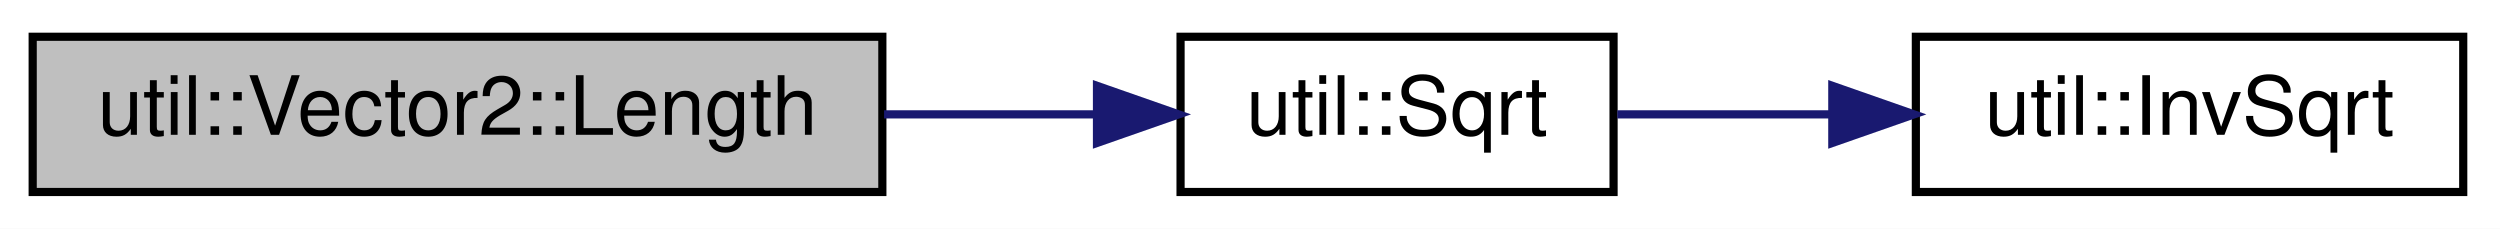
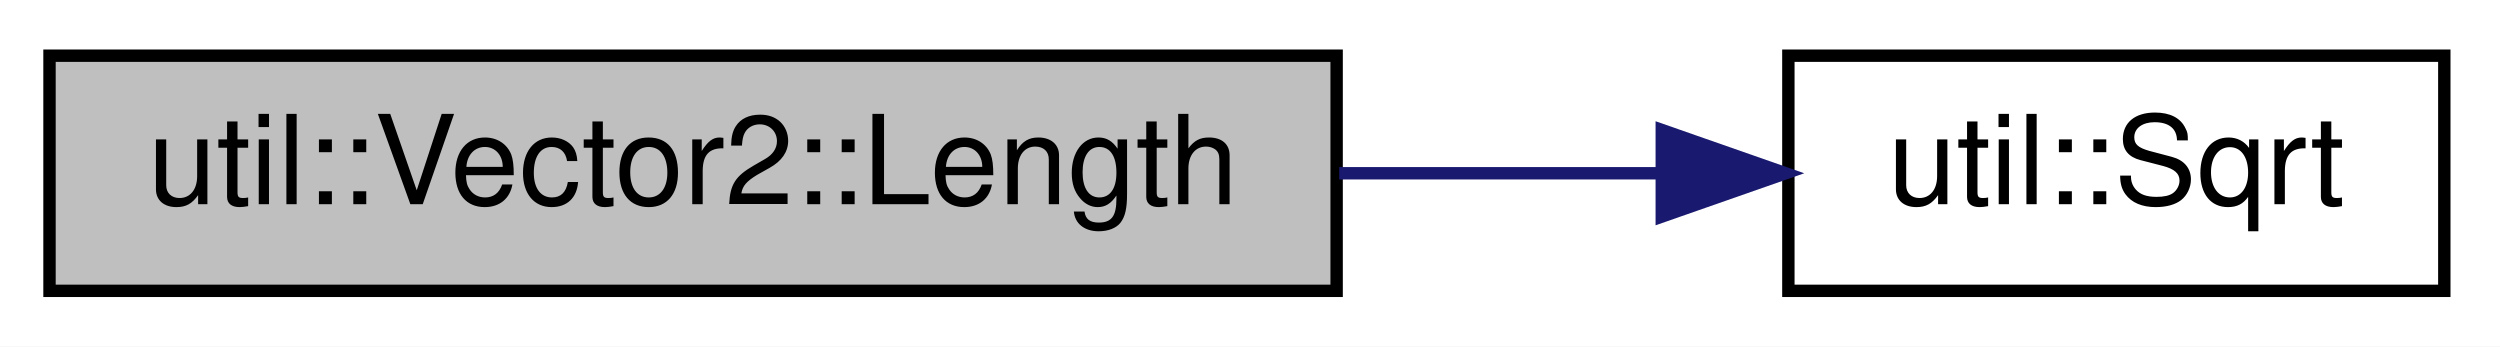
- <svg xmlns="http://www.w3.org/2000/svg" xmlns:xlink="http://www.w3.org/1999/xlink" width="306pt" height="28pt" viewBox="0.00 0.00 306.00 28.00">
+ <svg xmlns="http://www.w3.org/2000/svg" xmlns:xlink="http://www.w3.org/1999/xlink" width="202pt" height="28pt" viewBox="0.00 0.00 202.00 28.00">
  <g id="graph0" class="graph" transform="scale(1 1) rotate(0) translate(4 24)">
-     <polygon fill="white" stroke="none" points="-4,4 -4,-24 302,-24 302,4 -4,4" />
+     <polygon fill="white" stroke="none" points="-4,4 -4,-24 198,-24 198,4 -4,4" />
    <g id="node1" class="node">
      <polygon fill="#bfbfbf" stroke="black" points="0,-0.5 0,-19.5 104,-19.5 104,-0.5 0,-0.5" />
      <text text-anchor="middle" x="52" y="-7.5" font-family="Helvetica,sans-Serif" font-size="10.00">util::Vector2::Length</text>
    </g>
    <g id="node2" class="node">
      <g id="a_node2">
-         <a xlink:href="namespaceutil.html#a1ede9ced76df930760693d343041ecc6" target="_top" xlink:title="Calculate square root by inverting the inverse square root. ">
+         <a xlink:href="namespaceutil.html#a1ede9ced76df930760693d343041ecc6" target="_top" xlink:title="Calculate square root. ">
          <polygon fill="white" stroke="black" points="140.5,-0.5 140.5,-19.5 193.5,-19.5 193.5,-0.5 140.5,-0.5" />
          <text text-anchor="middle" x="167" y="-7.5" font-family="Helvetica,sans-Serif" font-size="10.00">util::Sqrt</text>
        </a>
      </g>
    </g>
    <g id="edge1" class="edge">
      <path fill="none" stroke="midnightblue" d="M104.21,-10C112.997,-10 121.955,-10 130.226,-10" />
      <polygon fill="midnightblue" stroke="midnightblue" points="130.27,-13.5 140.27,-10 130.27,-6.5 130.27,-13.5" />
    </g>
-     <g id="node3" class="node">
-       <g id="a_node3">
-         <a xlink:href="namespaceutil.html#a03949d3d2ce130c1914a83e6501d4e35" target="_top" xlink:title="Fast inverse square root by Carmack/Mathisen/Tarolli. ">
-           <polygon fill="white" stroke="black" points="230.5,-0.5 230.5,-19.5 297.5,-19.5 297.5,-0.5 230.5,-0.5" />
-           <text text-anchor="middle" x="264" y="-7.5" font-family="Helvetica,sans-Serif" font-size="10.00">util::InvSqrt</text>
-         </a>
-       </g>
-     </g>
-     <g id="edge2" class="edge">
-       <path fill="none" stroke="midnightblue" d="M193.959,-10C202.014,-10 211.118,-10 220.009,-10" />
-       <polygon fill="midnightblue" stroke="midnightblue" points="220.273,-13.5 230.273,-10 220.273,-6.5 220.273,-13.5" />
-     </g>
  </g>
</svg>
